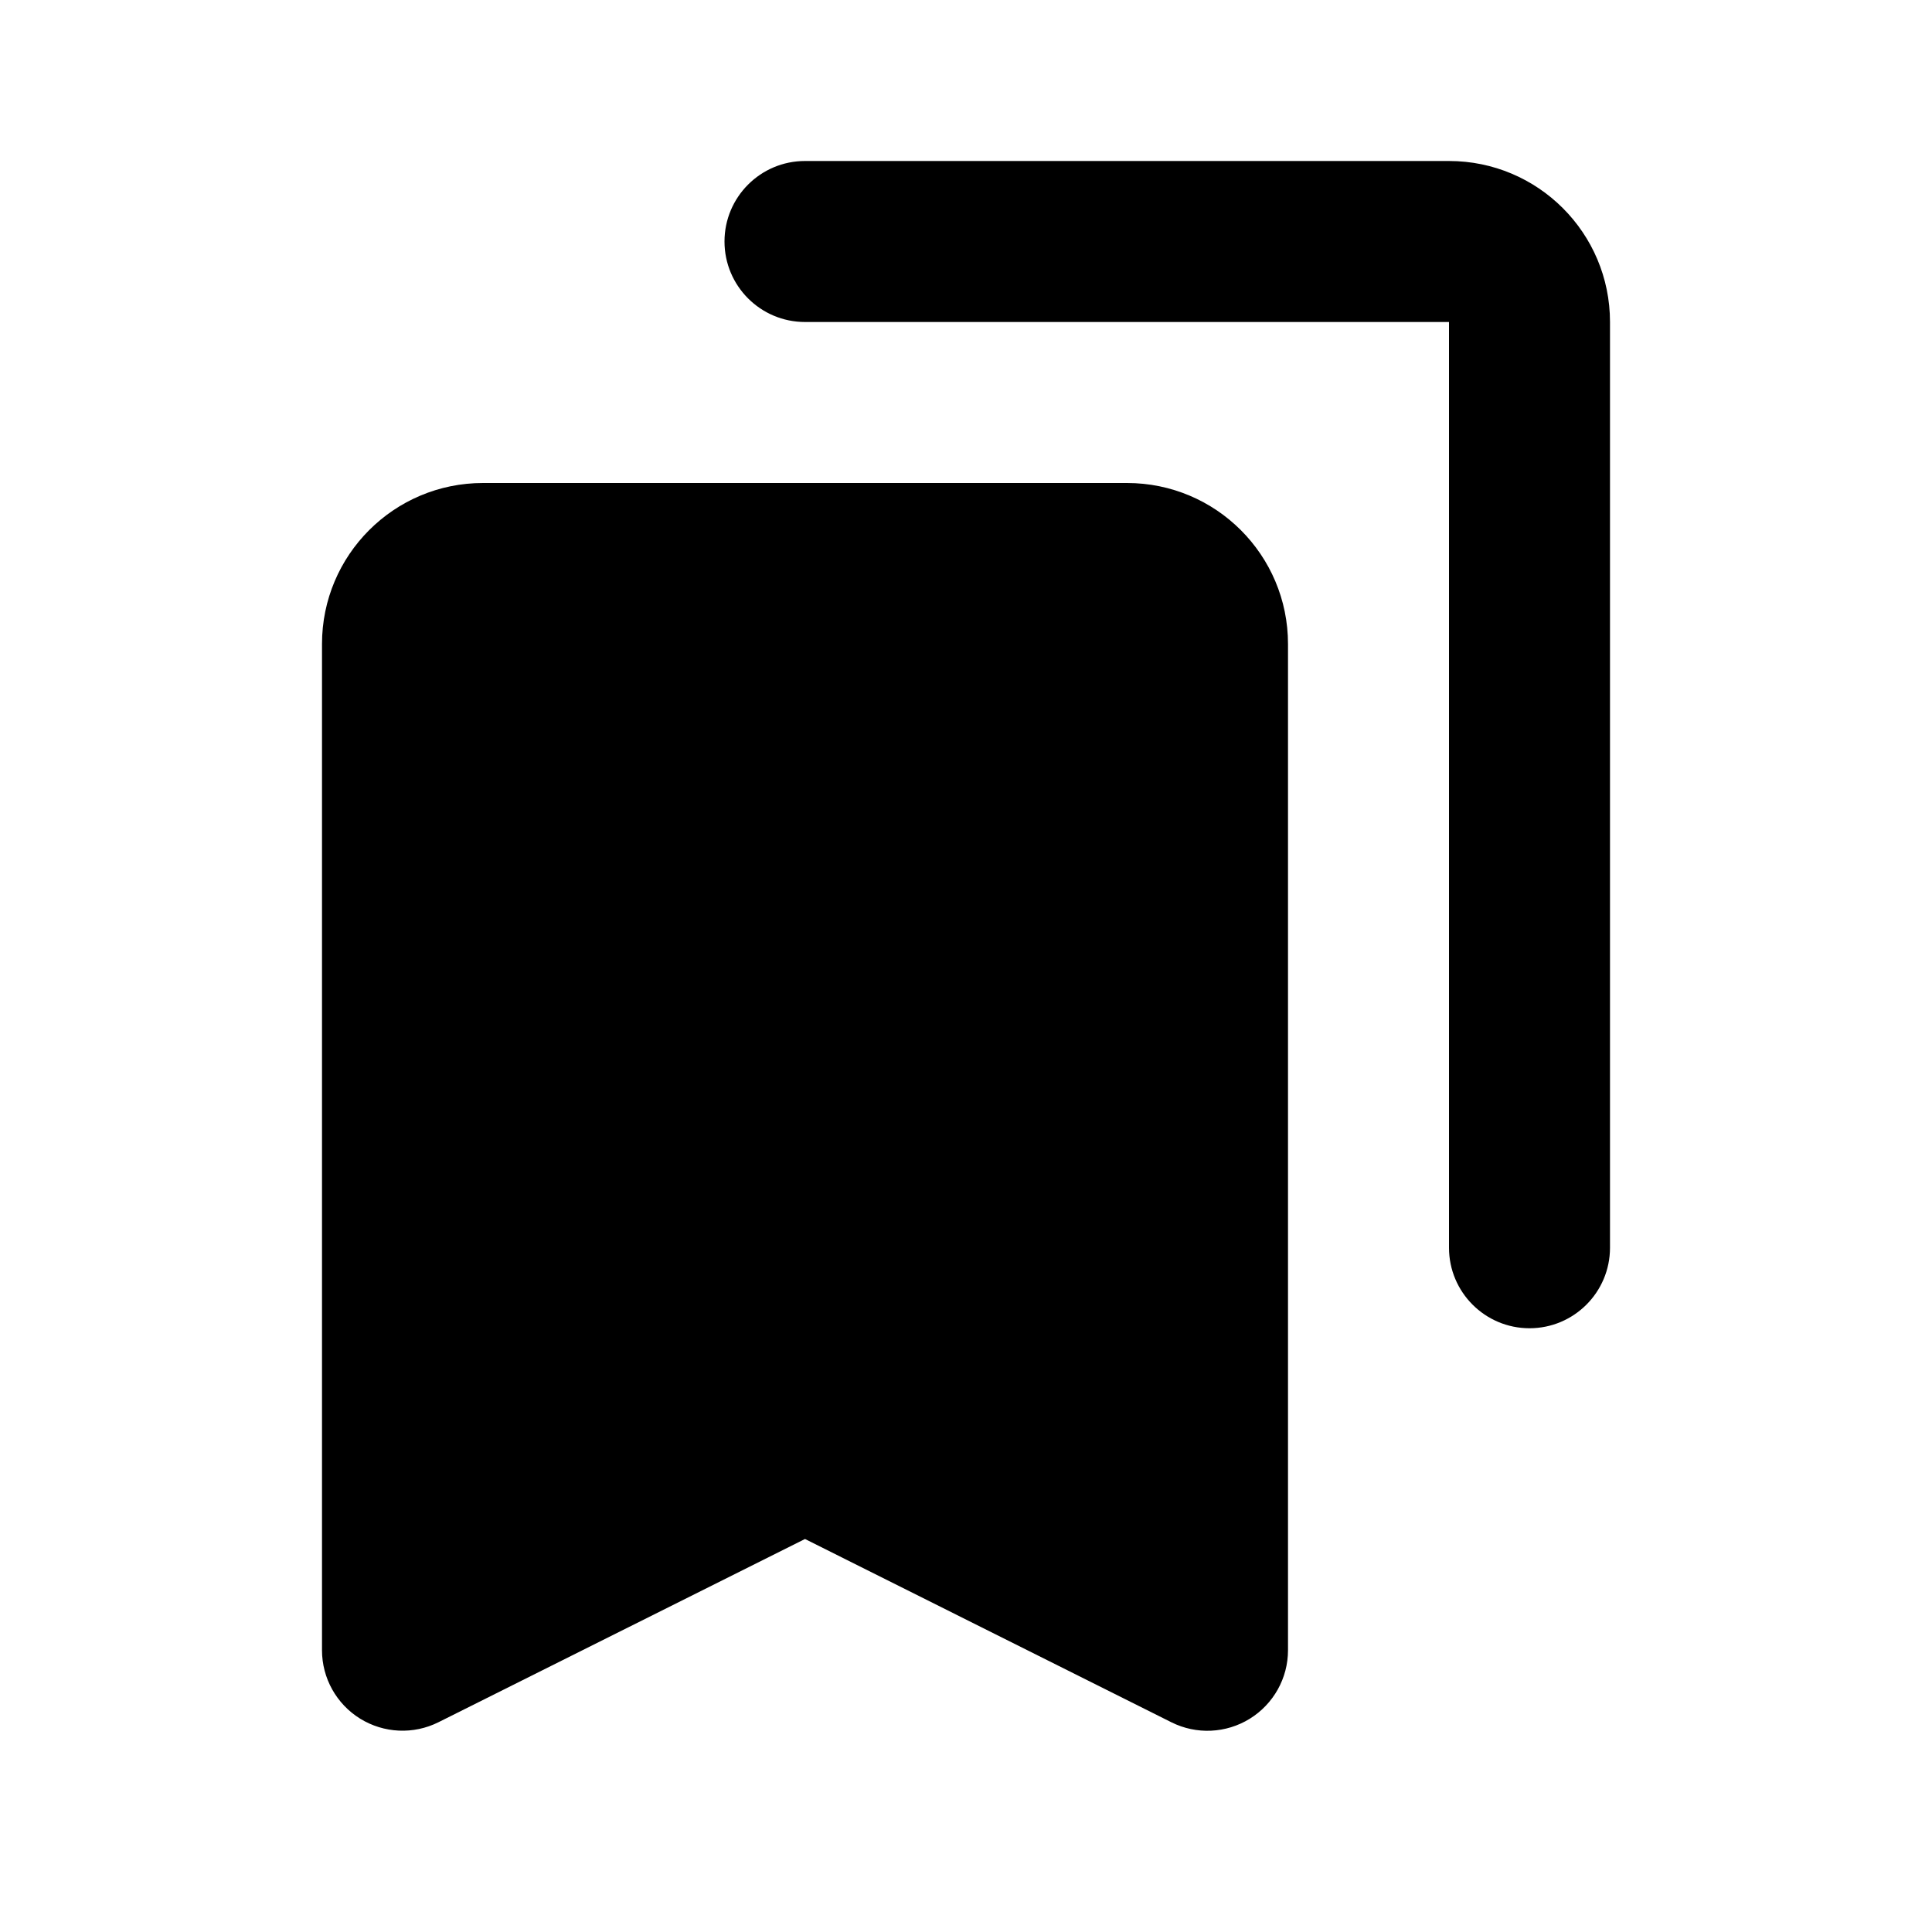
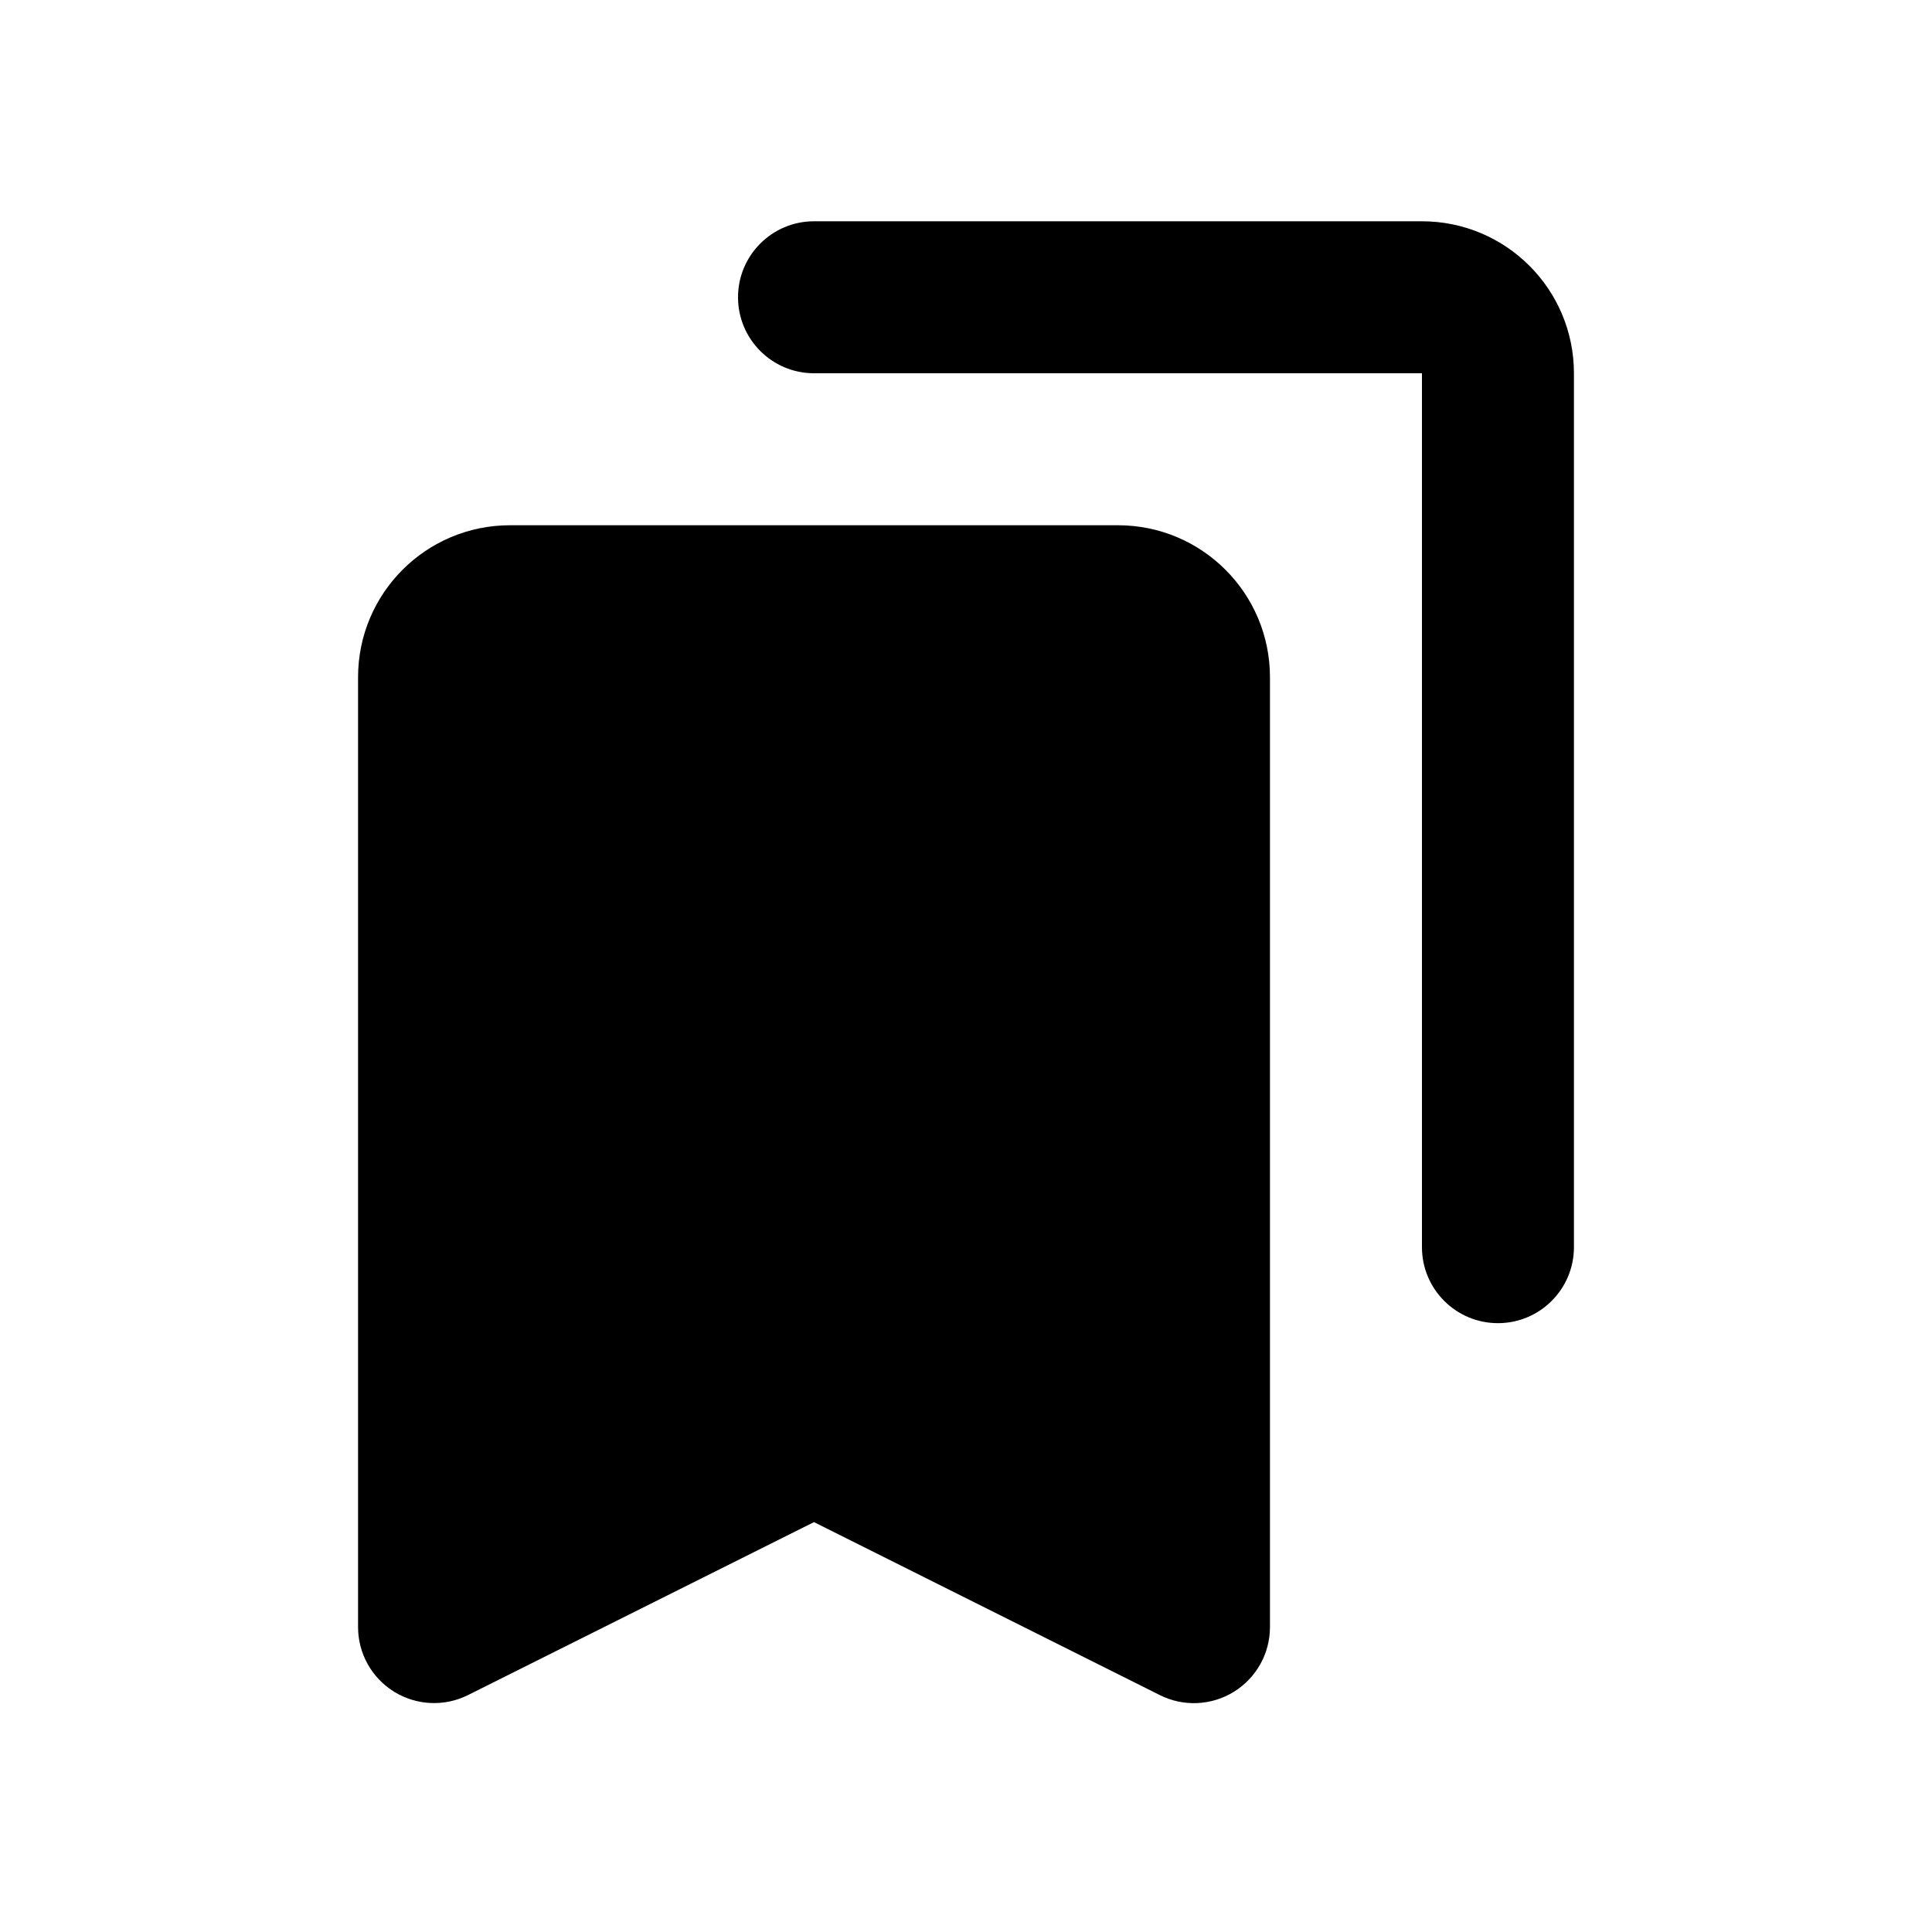
<svg xmlns="http://www.w3.org/2000/svg" id="bookmark-solid" width="24" height="24" viewBox="0 0 24 24" fill="currentColor" aria-hidden="true">
-   <g>
-     <path fill="currentColor" d="M14 6c1.105 0 2 0.895 2 2v12.5c0 0.347 -0.18 0.668 -0.475 0.851 -0.295 0.182 -0.663 0.199 -0.973 0.044L10 19.118l-4.553 2.276c-0.31 0.155 -0.678 0.138 -0.973 -0.044C4.18 21.168 4 20.847 4 20.5V8c0 -1.105 0.895 -2 2 -2zm4 -4c1.105 0 2 0.895 2 2v11.5c0 0.552 -0.448 1 -1 1s-1 -0.448 -1 -1V4h-8c-0.552 0 -1 -0.448 -1 -1s0.448 -1 1 -1z" stroke-width="1" />
+   <g transform="translate(12 12) scale(0.944) translate(-12 -11.8)">
+     <g>
+       <path fill="currentColor" d="M14 6c1.105 0 2 0.895 2 2v12.5c0 0.347 -0.18 0.668 -0.475 0.851 -0.295 0.182 -0.663 0.199 -0.973 0.044L10 19.118l-4.553 2.276c-0.31 0.155 -0.678 0.138 -0.973 -0.044C4.18 21.168 4 20.847 4 20.5V8c0 -1.105 0.895 -2 2 -2zm4 -4c1.105 0 2 0.895 2 2v11.5c0 0.552 -0.448 1 -1 1s-1 -0.448 -1 -1V4h-8c-0.552 0 -1 -0.448 -1 -1s0.448 -1 1 -1z" />
+     </g>
  </g>
</svg>
